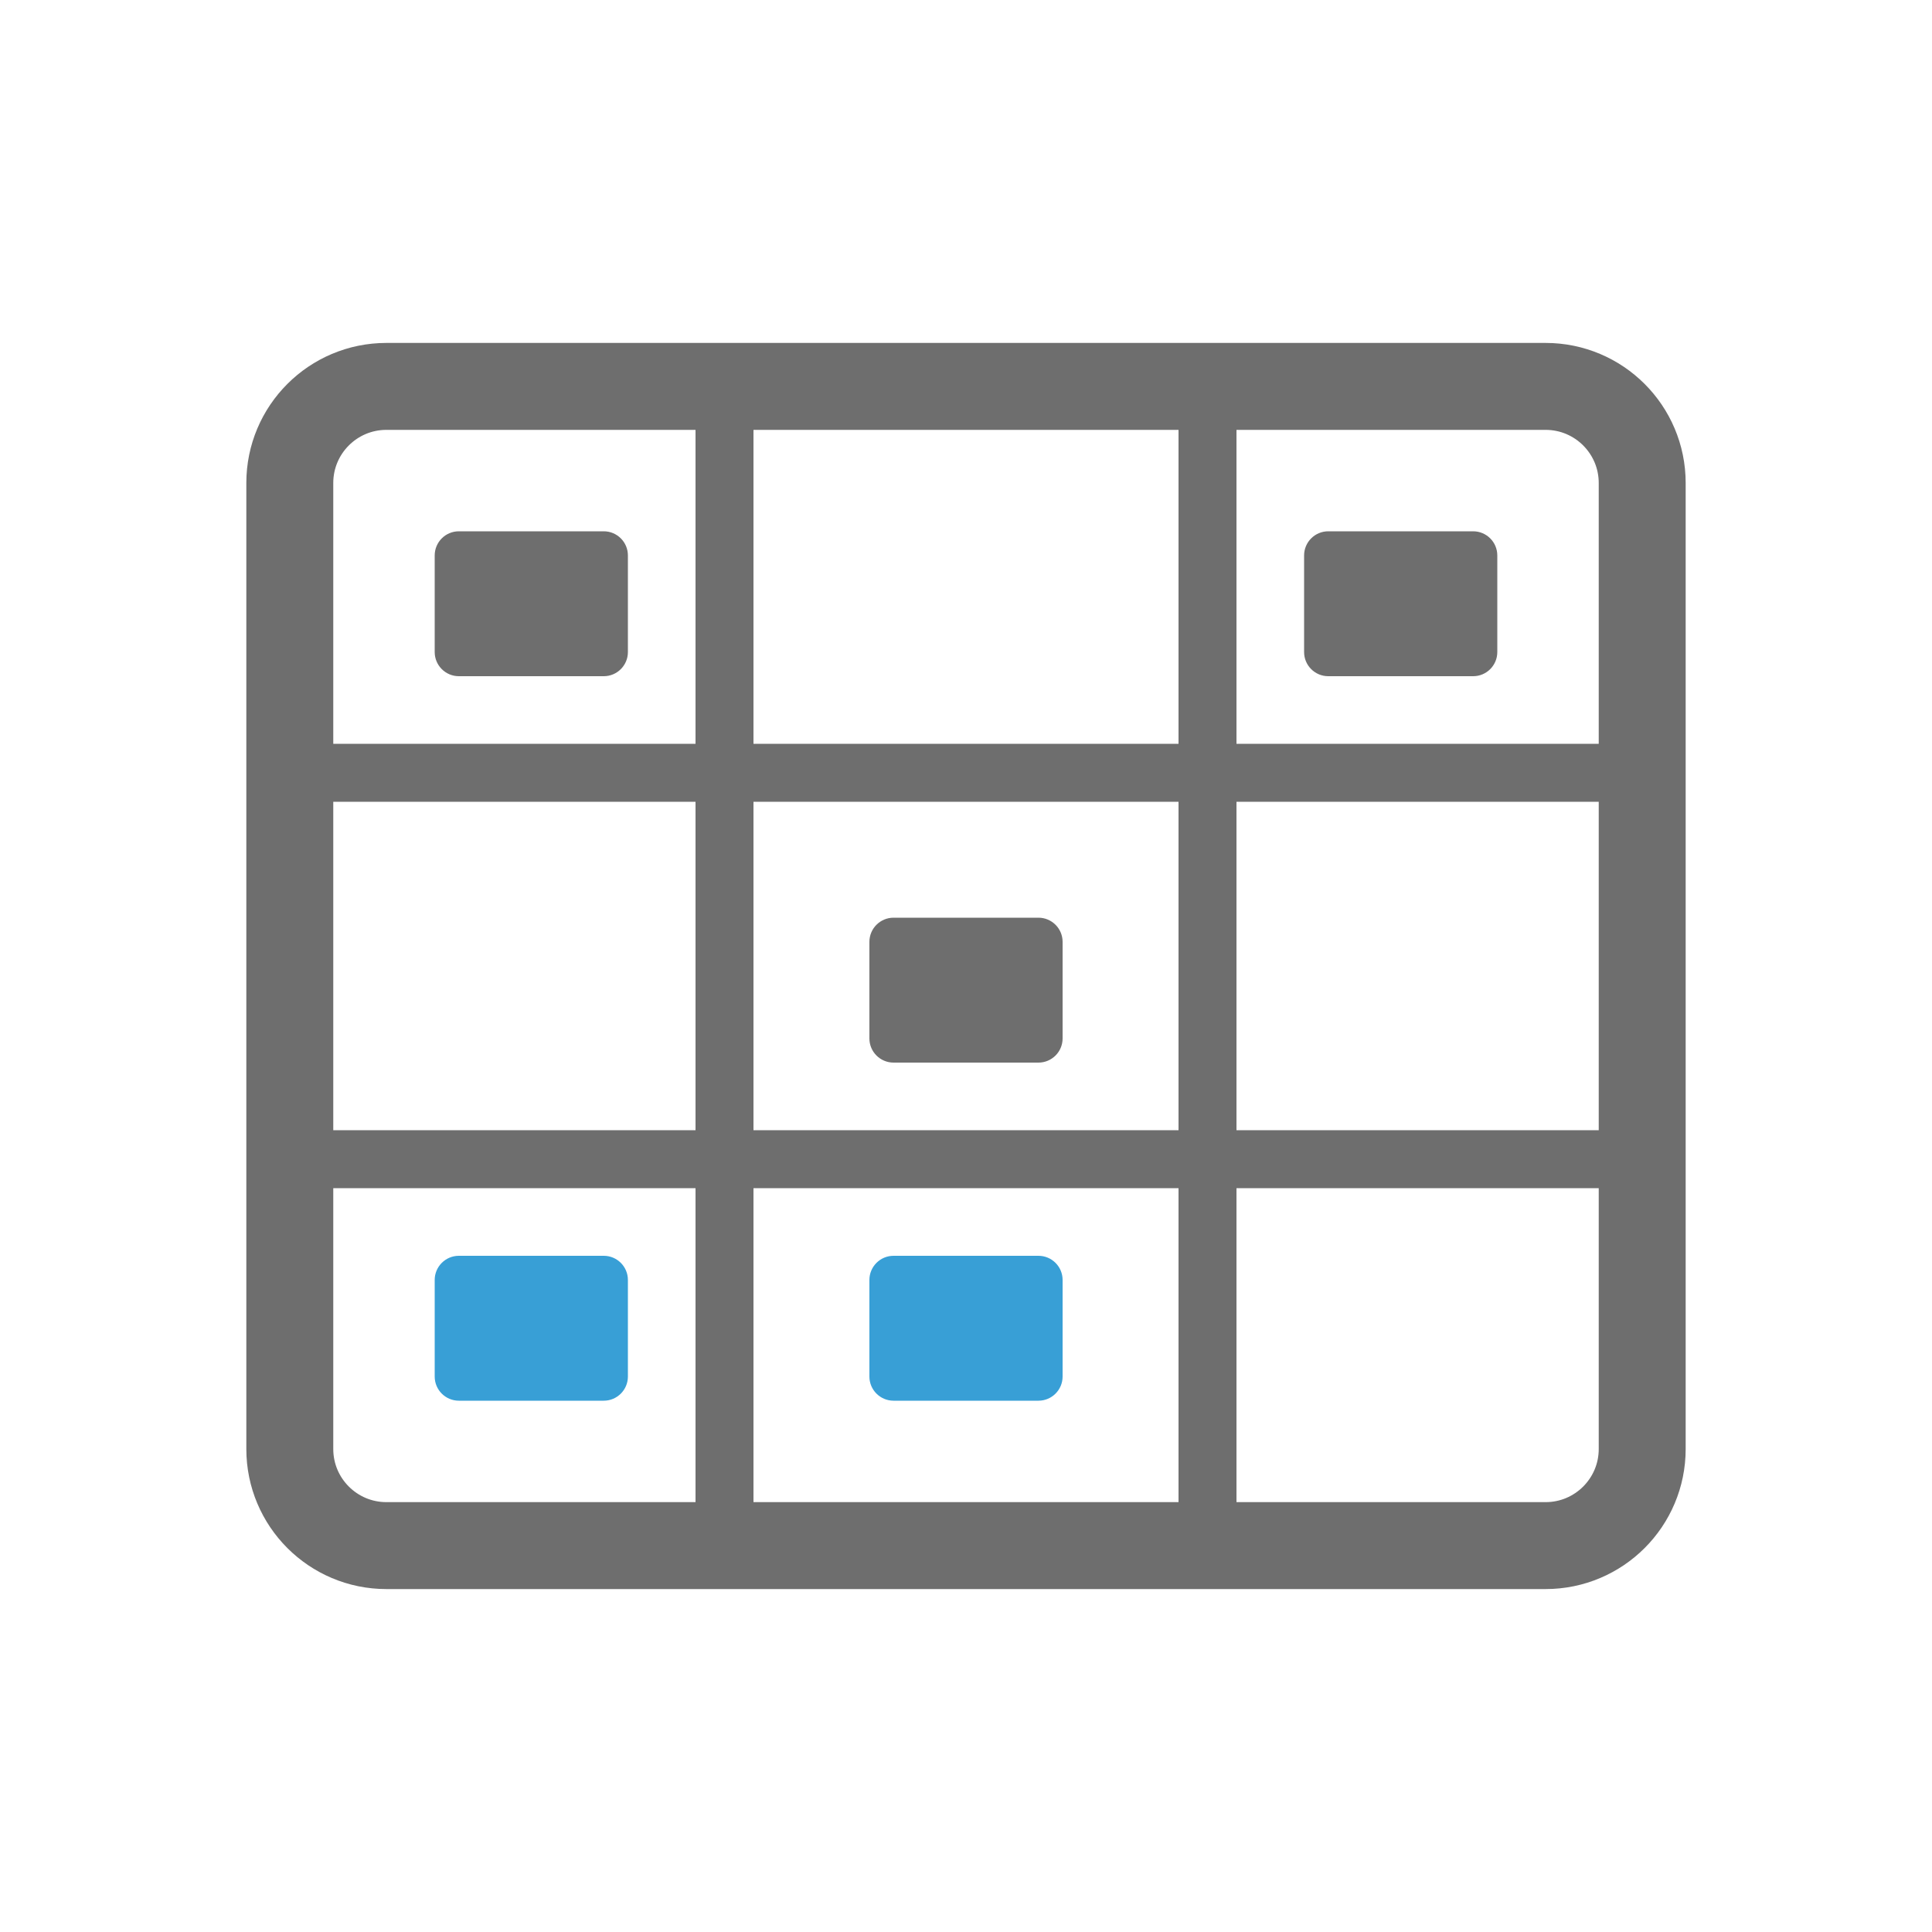
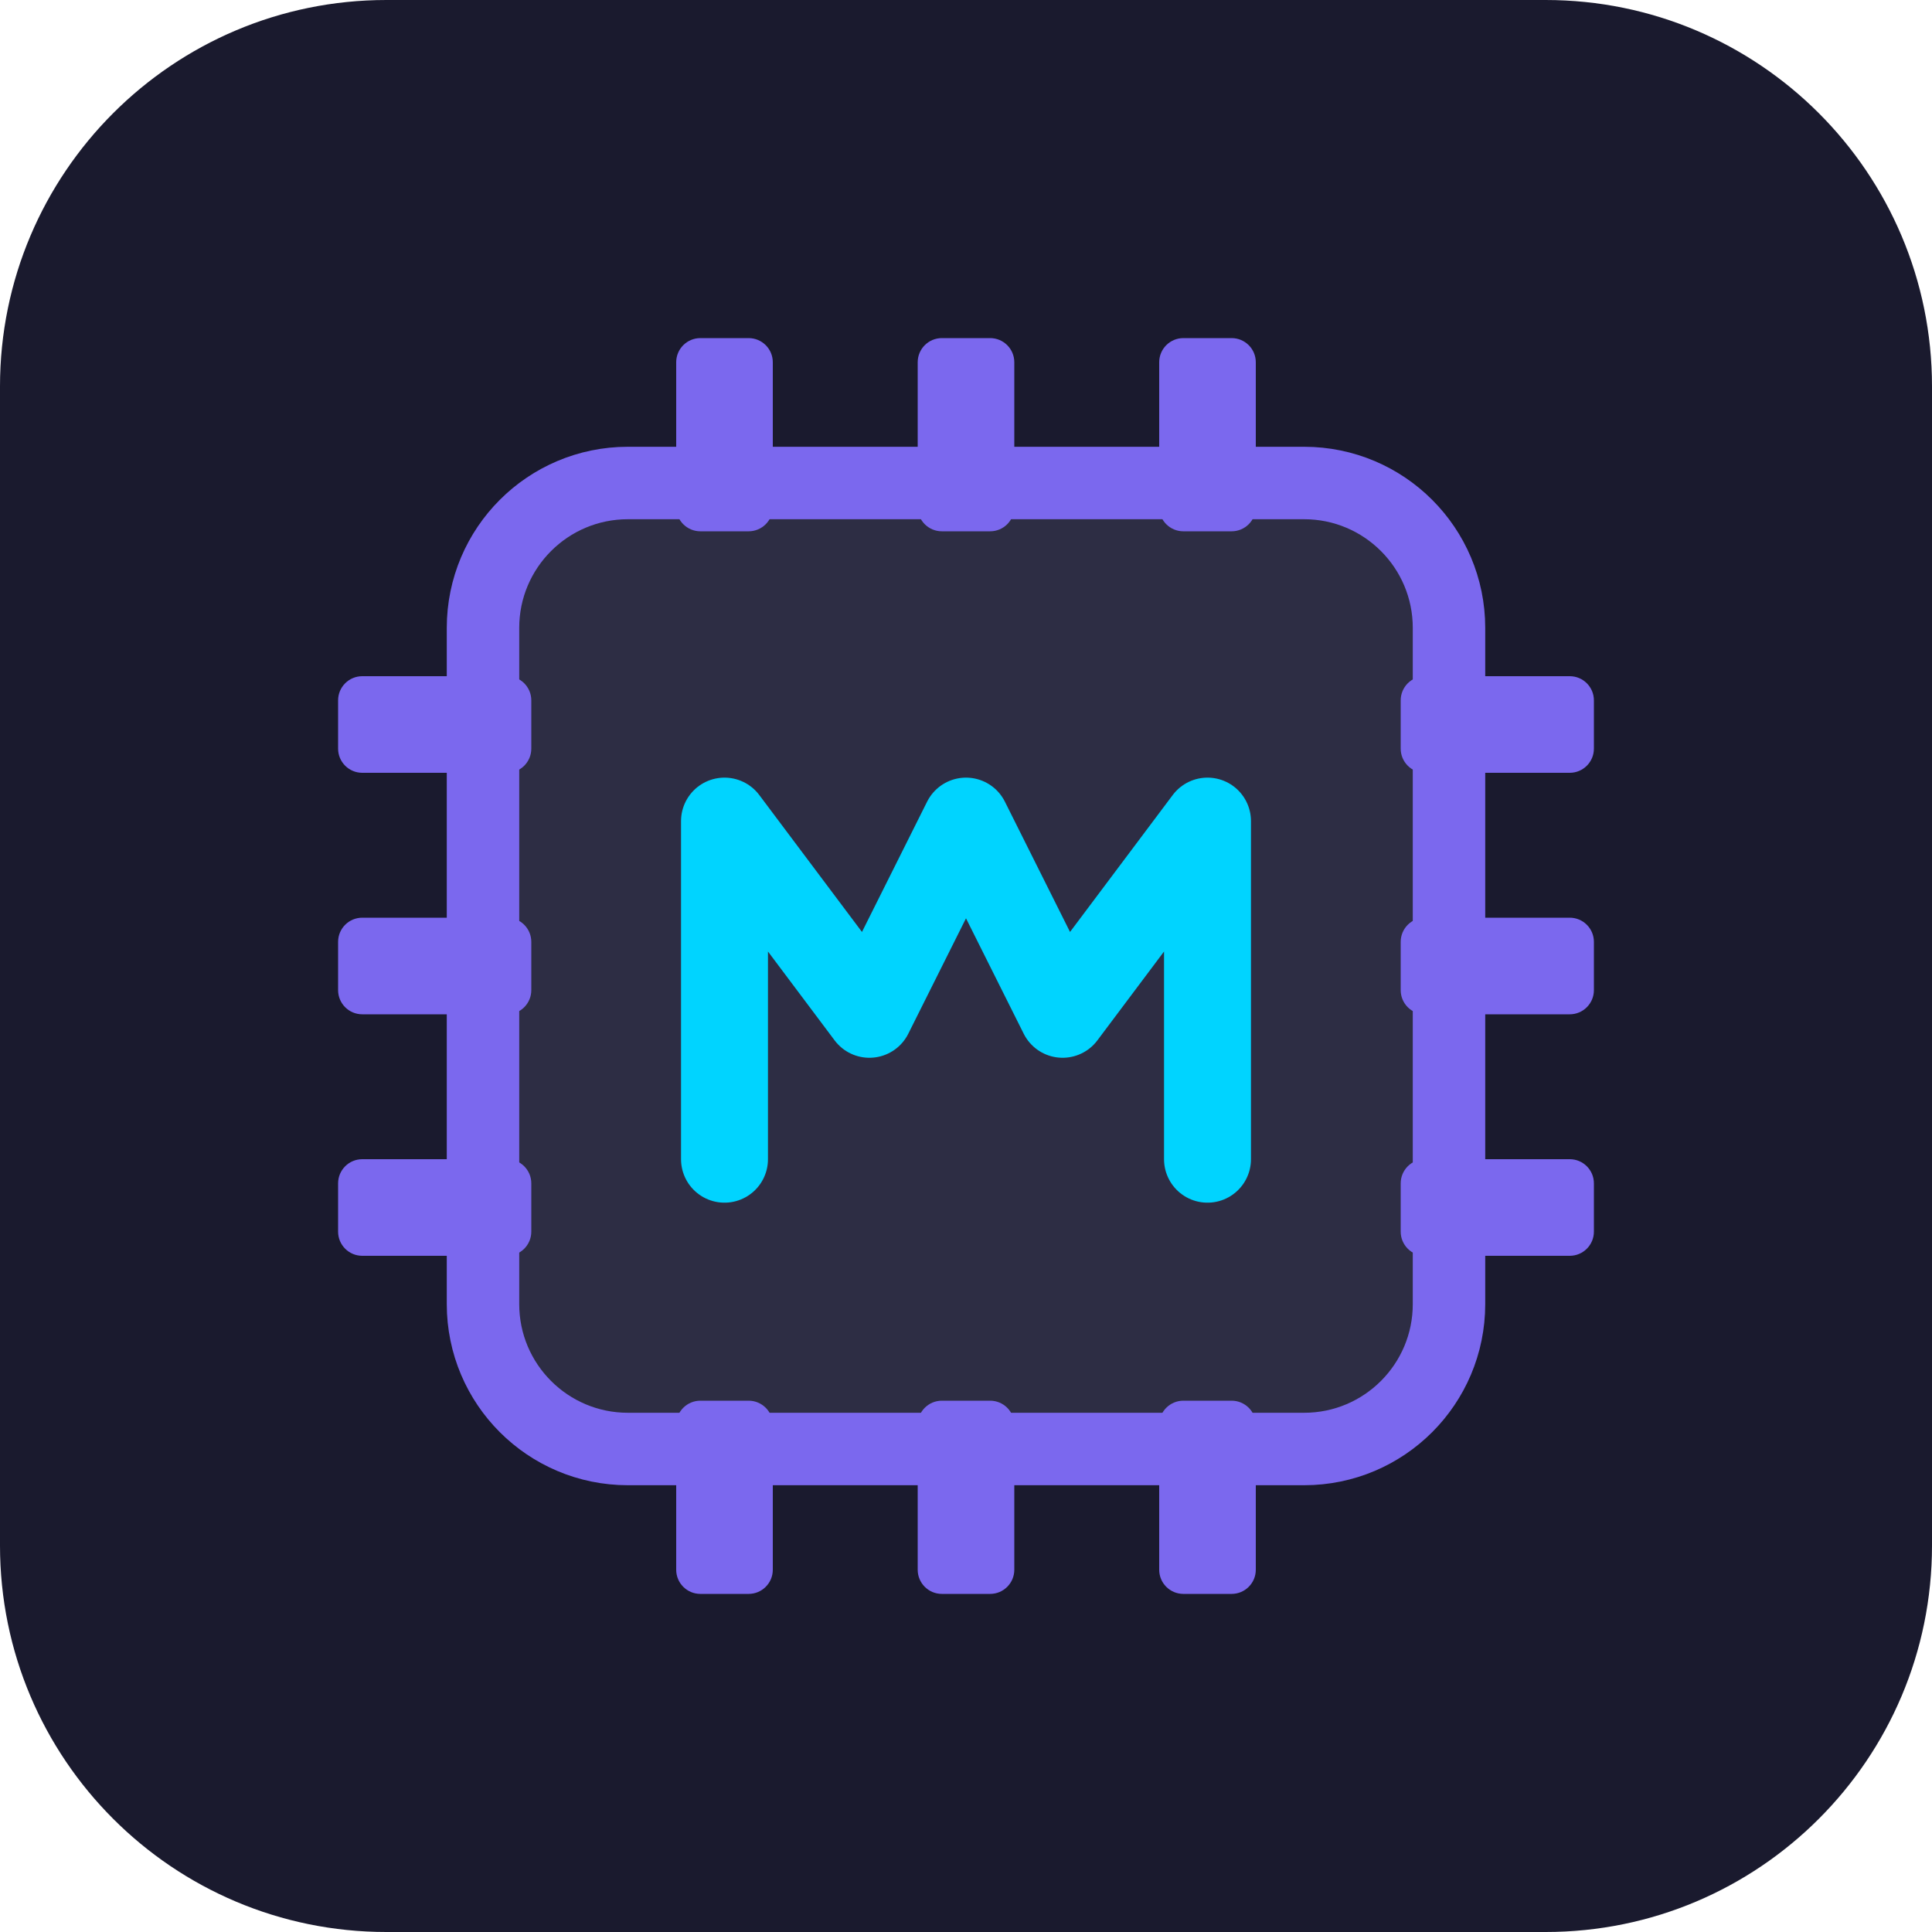
<svg xmlns="http://www.w3.org/2000/svg" width="40" height="40" viewBox="0 0 40 40">
-   <rect x="6" y="8" width="28" height="24" rx="2" fill="none" stroke="#6E6E6E" stroke-width="1.8" />
-   <line x1="15" y1="8" x2="15" y2="32" stroke="#6E6E6E" stroke-width="1.2" />
-   <line x1="25" y1="8" x2="25" y2="32" stroke="#6E6E6E" stroke-width="1.2" />
-   <line x1="6" y1="16" x2="34" y2="16" stroke="#6E6E6E" stroke-width="1.2" />
-   <line x1="6" y1="24" x2="34" y2="24" stroke="#6E6E6E" stroke-width="1.2" />
-   <rect x="9" y="11" width="4" height="3" rx="0.5" fill="#6E6E6E" />
-   <rect x="18" y="19" width="4" height="3" rx="0.5" fill="#6E6E6E" />
-   <rect x="27" y="11" width="4" height="3" rx="0.5" fill="#6E6E6E" />
-   <rect x="9" y="26" width="4" height="3" rx="0.5" fill="#389FD6" />
-   <rect x="18" y="26" width="4" height="3" rx="0.5" fill="#389FD6" />
+   <rect width="40" height="40" rx="8" fill="#1A1A2E" />
+   <rect x="10" y="10" width="20" height="20" rx="3" fill="#2D2D44" stroke="#7B68EE" stroke-width="1.5" />
+   <rect x="14" y="7" width="2" height="4" rx="0.5" fill="#7B68EE" />
+   <rect x="19" y="7" width="2" height="4" rx="0.5" fill="#7B68EE" />
+   <rect x="24" y="7" width="2" height="4" rx="0.5" fill="#7B68EE" />
+   <rect x="14" y="29" width="2" height="4" rx="0.5" fill="#7B68EE" />
+   <rect x="19" y="29" width="2" height="4" rx="0.5" fill="#7B68EE" />
+   <rect x="24" y="29" width="2" height="4" rx="0.5" fill="#7B68EE" />
+   <rect x="7" y="14" width="4" height="2" rx="0.5" fill="#7B68EE" />
+   <rect x="7" y="19" width="4" height="2" rx="0.5" fill="#7B68EE" />
+   <rect x="7" y="24" width="4" height="2" rx="0.5" fill="#7B68EE" />
+   <rect x="29" y="14" width="4" height="2" rx="0.5" fill="#7B68EE" />
+   <rect x="29" y="19" width="4" height="2" rx="0.5" fill="#7B68EE" />
+   <rect x="29" y="24" width="4" height="2" rx="0.5" fill="#7B68EE" />
+   <path d="M15 24 L15 17 L18 21 L20 17 L22 21 L25 17 L25 24" fill="none" stroke="#00D4FF" stroke-width="1.8" stroke-linecap="round" stroke-linejoin="round" />
</svg>
